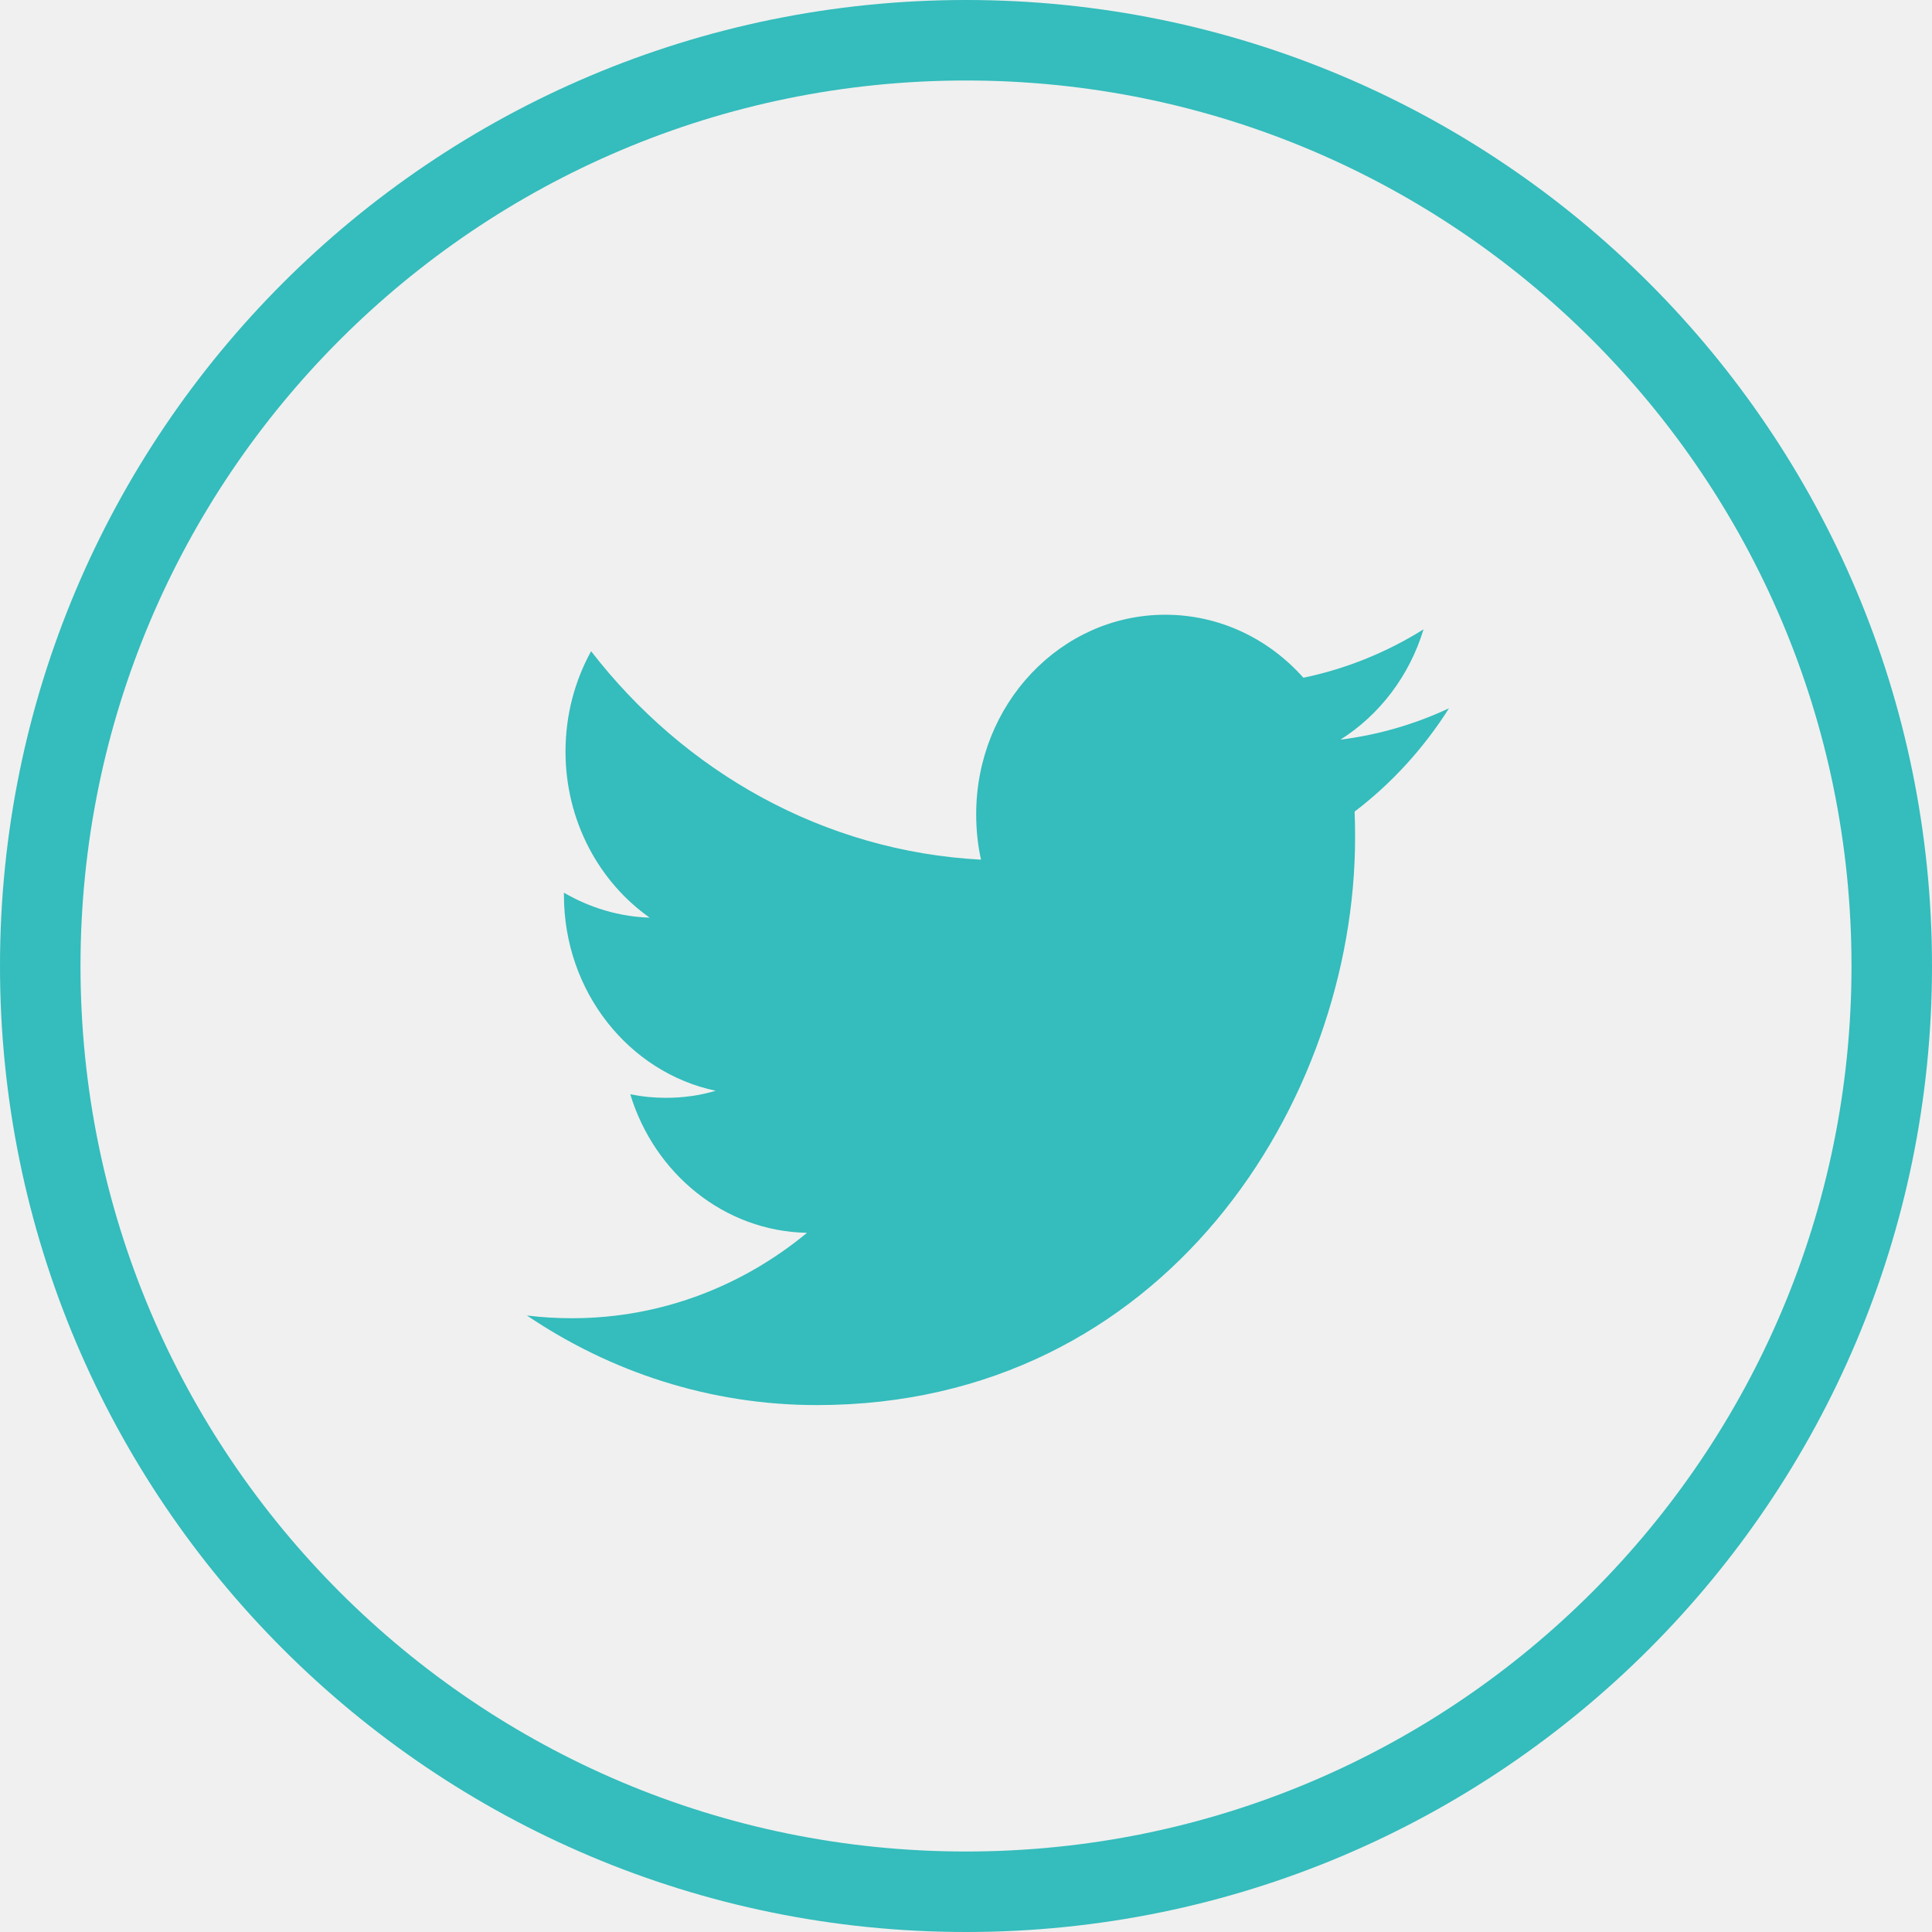
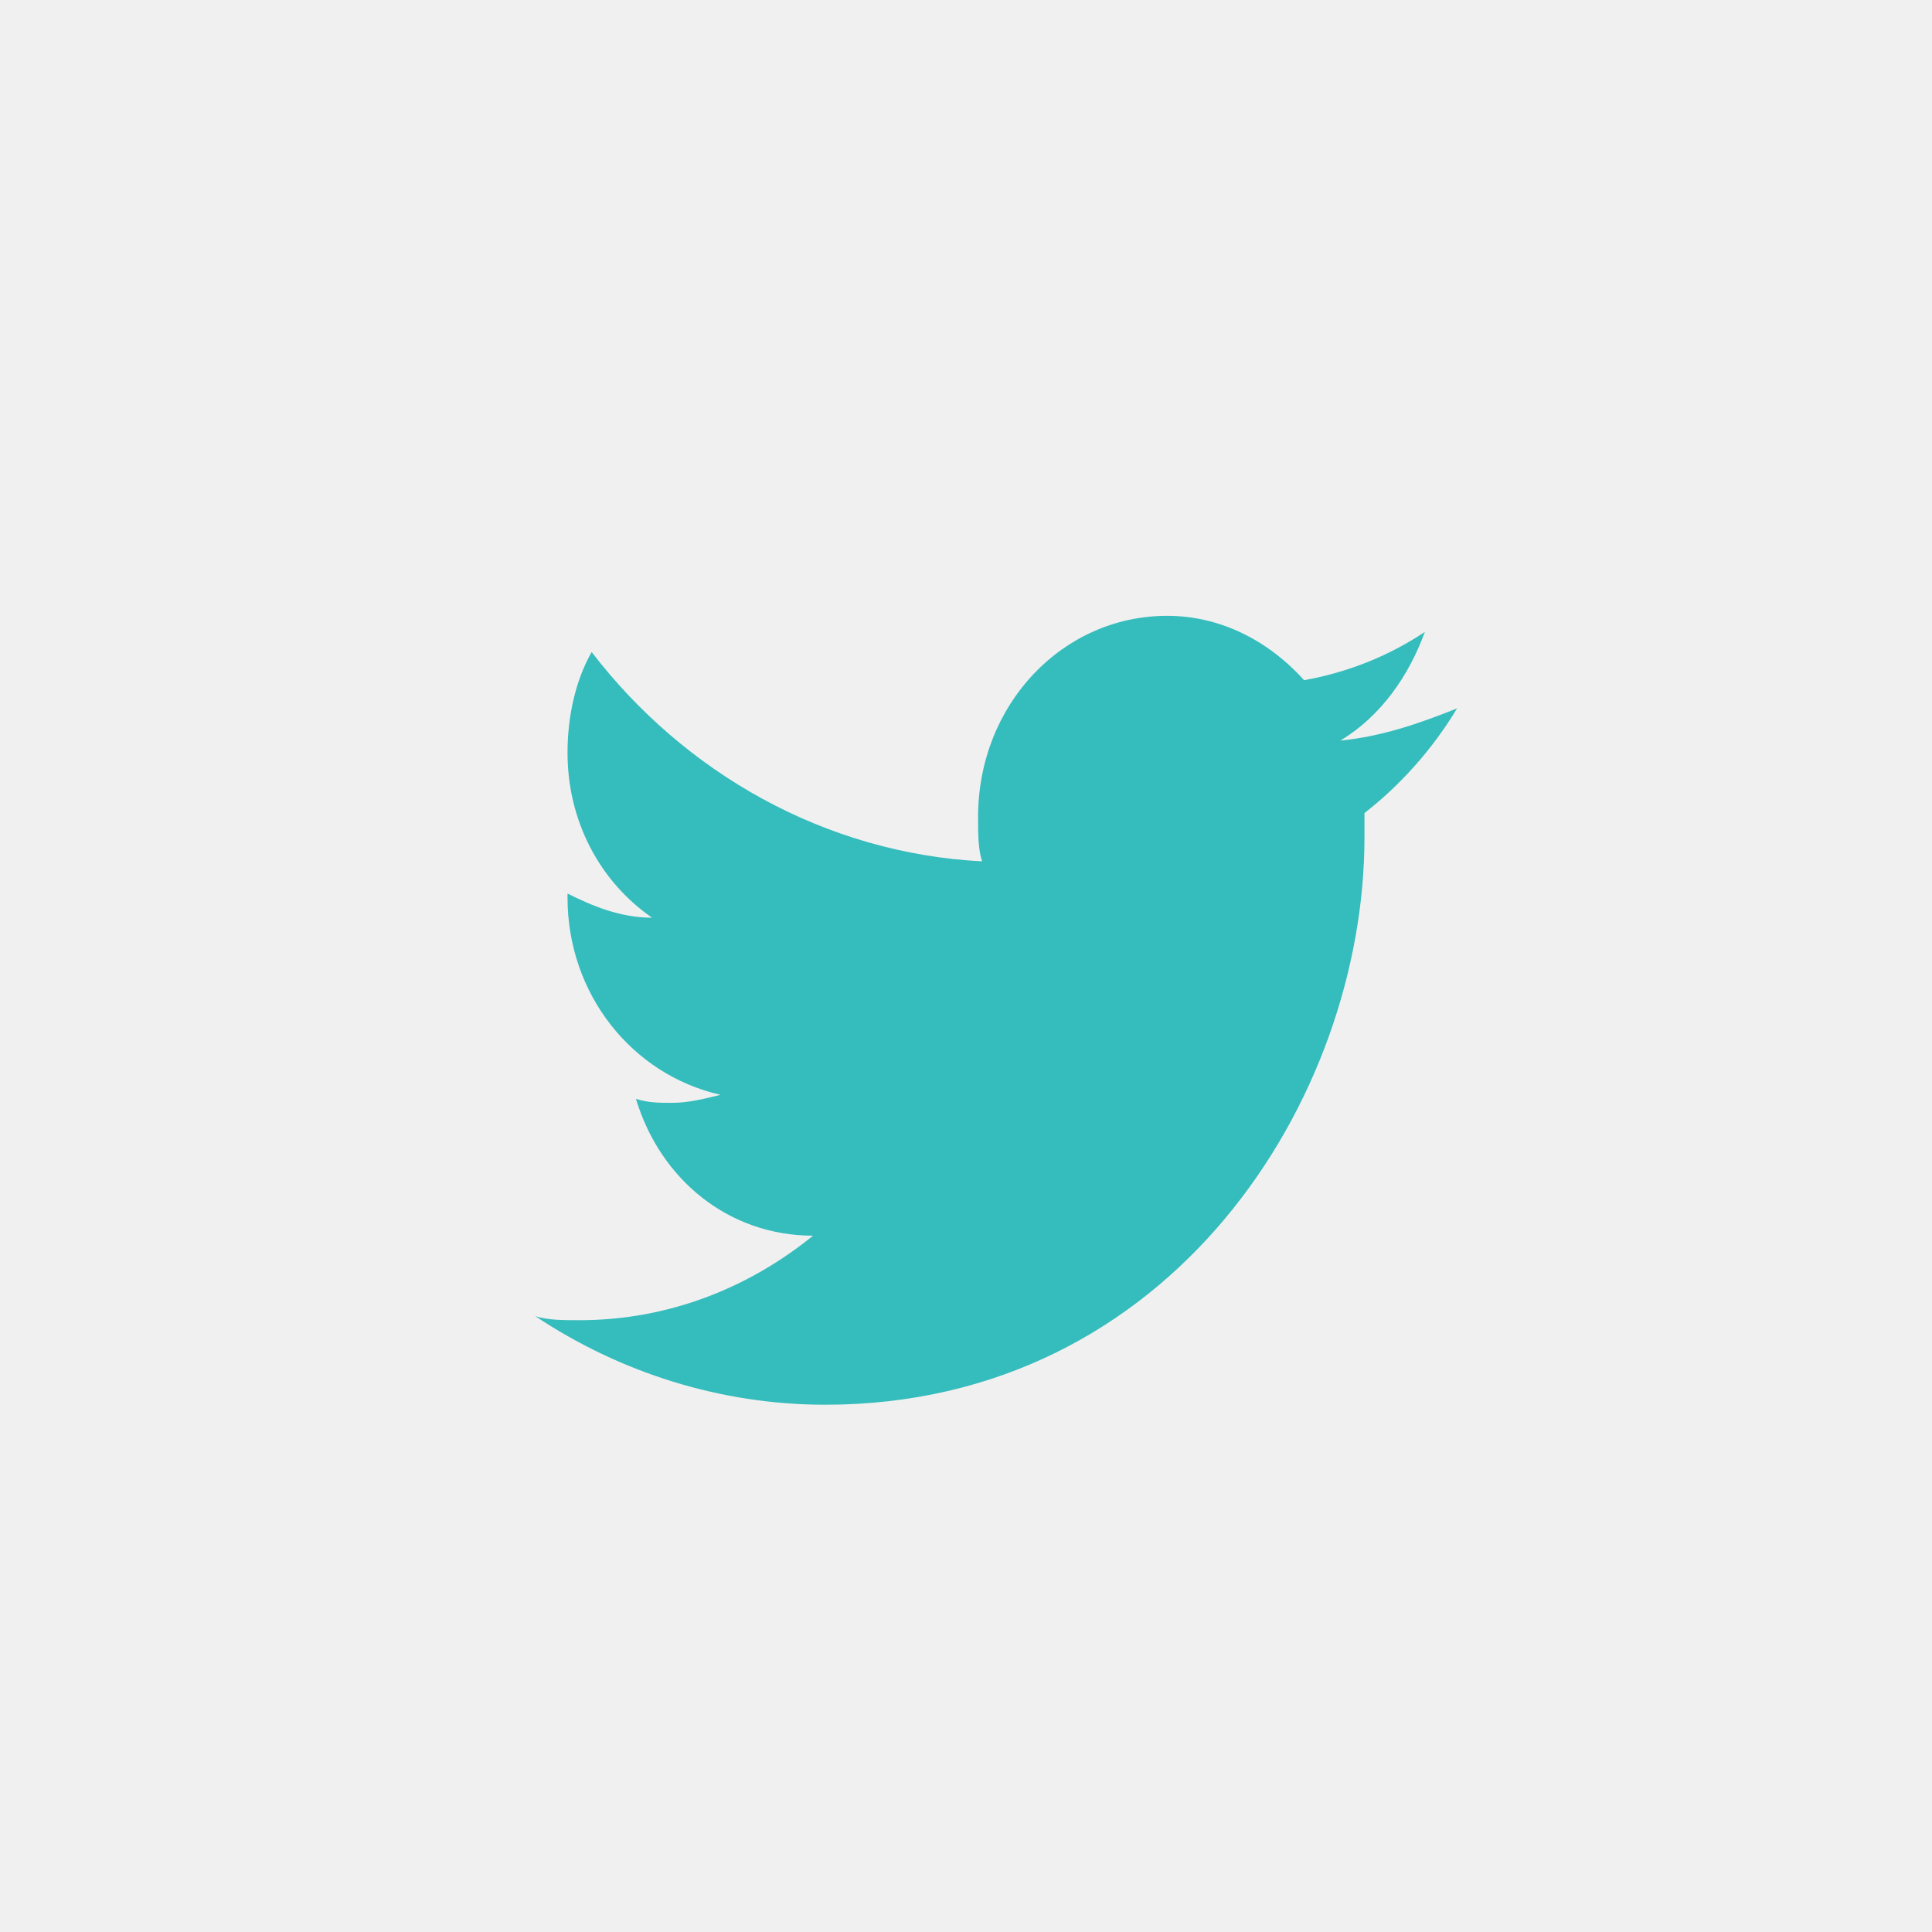
- <svg xmlns="http://www.w3.org/2000/svg" xmlns:xlink="http://www.w3.org/1999/xlink" width="48px" height="48px" viewBox="0 0 48 48" version="1.1">
-   <defs>
-     <circle id="path-1" cx="24" cy="24" r="24" />
-     <mask id="mask-2" maskContentUnits="userSpaceOnUse" maskUnits="objectBoundingBox" x="0" y="0" width="48" height="48" fill="white">
-       <use xlink:href="#path-1" />
-     </mask>
-   </defs>
-   <g id="Welcome" stroke="none" stroke-width="1" fill="none" fill-rule="evenodd">
+ <svg xmlns="http://www.w3.org/2000/svg" version="1.1" id="Laag_1" x="0px" y="0px" viewBox="0 0 48 48" style="enable-background:new 0 0 48 48;" xml:space="preserve">
+   <style type="text/css">
+ 	.st0{filter:url(#Adobe_OpacityMaskFilter);}
+ 	.st1{fill:#FFFFFF;}
+ 	.st2{mask:url(#mask-2);}
+ 	.st3{fill:none;}
+ 	.st4{display:none;fill:none;stroke:#35BCBC;stroke-width:4;}
+ 	.st5{fill:#35BCBC;}
+ </style>
+   <g id="Welcome">
    <g id="Mobile-Portrait-open" transform="translate(-196, -1806)">
      <g id="main" transform="translate(12, 207)">
        <g id="contact-section" transform="translate(64, 1531)">
          <g id="icons" transform="translate(0, 68)">
            <g id="twitter" transform="translate(120, 0)">
-               <g id="icon-social-twitter">
-                 <rect id="Rectangle" x="0" y="0" width="48" height="48" />
-                 <use id="Oval" stroke="#35BCBC" mask="url(#mask-2)" stroke-width="4" xlink:href="#path-1" />
-                 <path d="M33.301,18.377 C34.272,17.765 35.017,16.793 35.367,15.636 C34.458,16.204 33.453,16.616 32.382,16.838 C31.526,15.874 30.304,15.273 28.951,15.273 C26.356,15.273 24.253,17.492 24.253,20.229 C24.253,20.618 24.292,20.997 24.373,21.358 C20.468,21.151 17.005,19.18 14.686,16.179 C14.281,16.914 14.05,17.765 14.05,18.672 C14.05,20.391 14.879,21.908 16.141,22.799 C15.37,22.774 14.645,22.548 14.011,22.179 L14.011,22.24 C14.011,24.643 15.63,26.647 17.782,27.1 C17.387,27.217 16.973,27.275 16.543,27.275 C16.24,27.275 15.944,27.245 15.659,27.187 C16.256,29.155 17.992,30.591 20.05,30.629 C18.44,31.959 16.414,32.751 14.212,32.751 C13.833,32.751 13.458,32.729 13.091,32.683 C15.171,34.088 17.641,34.909 20.296,34.909 C28.942,34.909 33.667,27.356 33.667,20.805 C33.667,20.59 33.664,20.375 33.655,20.164 C34.573,19.465 35.372,18.591 36,17.597 C35.157,17.991 34.251,18.258 33.301,18.377 Z" id="Shape" fill="#35BCBC" fill-rule="evenodd" />
+               <defs>
+                 <filter id="Adobe_OpacityMaskFilter" filterUnits="userSpaceOnUse" x="-2" y="-2" width="52" height="52">
+                   <feColorMatrix type="matrix" values="1 0 0 0 0  0 1 0 0 0  0 0 1 0 0  0 0 0 1 0" />
+                 </filter>
+               </defs>
+               <mask maskUnits="userSpaceOnUse" x="-2" y="-2" width="52" height="52" id="mask-2">
+                 <g class="st0">
+                   <circle id="path-1" class="st1" cx="24" cy="24" r="24" />
+                 </g>
+               </mask>
+               <g id="icon-social-twitter" class="st2">
+                 <rect id="Rectangle" class="st3" width="48" height="48" />
+                 <g id="Oval">
+                   <circle id="path-1_1_" class="st4" cx="24" cy="24" r="24" />
+                 </g>
+                 <path id="Shape" class="st5" d="M33.3,18.4c1-0.6,1.7-1.6,2.1-2.7c-0.9,0.6-1.9,1-3,1.2c-0.9-1-2.1-1.6-3.4-1.6         c-2.6,0-4.7,2.2-4.7,5c0,0.4,0,0.8,0.1,1.1c-3.9-0.2-7.4-2.2-9.7-5.2c-0.4,0.7-0.6,1.6-0.6,2.5c0,1.7,0.8,3.2,2.1,4.1         c-0.8,0-1.5-0.3-2.1-0.6v0.1c0,2.4,1.6,4.4,3.8,4.9c-0.4,0.1-0.8,0.2-1.2,0.2c-0.3,0-0.6,0-0.9-0.1c0.6,2,2.3,3.4,4.4,3.4         c-1.6,1.3-3.6,2.1-5.8,2.1c-0.4,0-0.8,0-1.1-0.1c2.1,1.4,4.6,2.2,7.2,2.2c8.6,0,13.4-7.6,13.4-14.1c0-0.2,0-0.4,0-0.6         c0.9-0.7,1.7-1.6,2.3-2.6C35.2,18,34.3,18.3,33.3,18.4z" />
              </g>
            </g>
          </g>
        </g>
      </g>
    </g>
  </g>
</svg>
